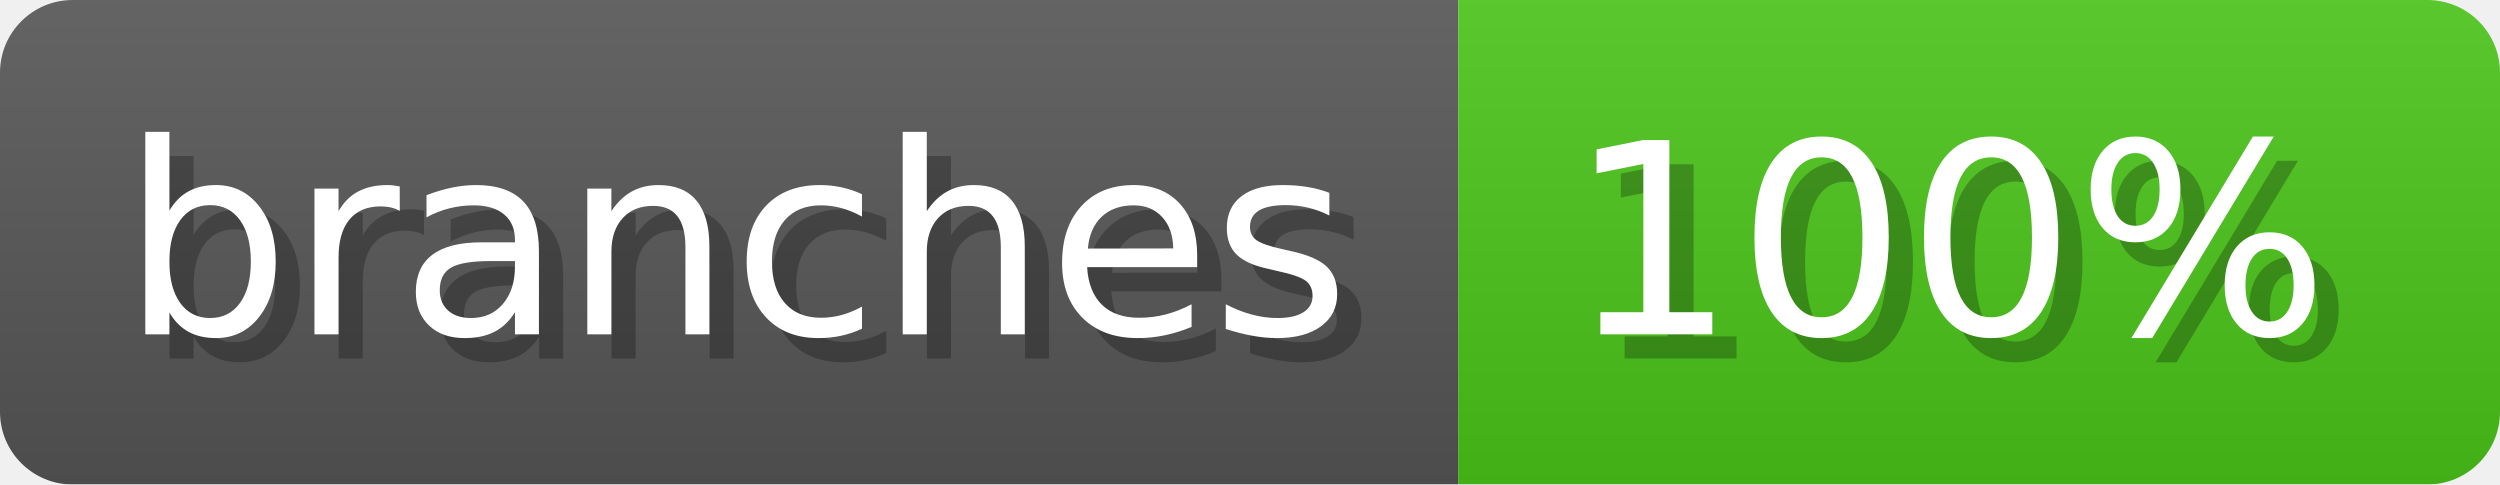
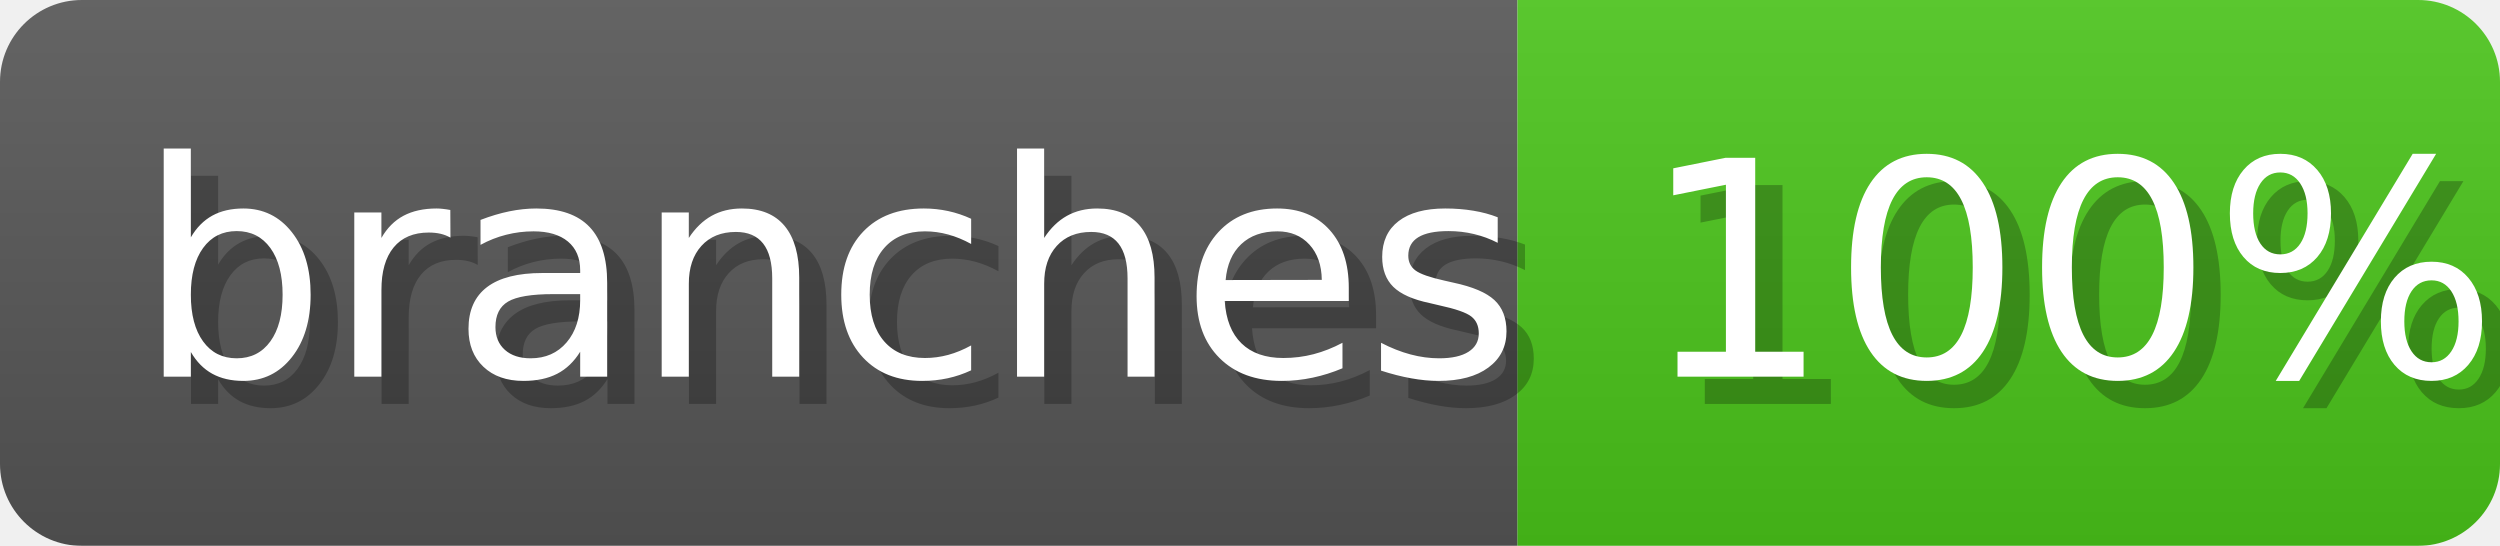
- <svg xmlns="http://www.w3.org/2000/svg" width="103.2" height="20" viewBox="0 0 1032 200" role="img" aria-label="branches: 100%">
-   <linearGradient id="Ffcyg" x2="0" y2="100%">
+ <svg xmlns="http://www.w3.org/2000/svg" width="91.6" height="20" viewBox="0 0 916 200" role="img" aria-label="branches: 100%">
+   <linearGradient id="g" x2="0" y2="100%">
    <stop offset="0" stop-opacity=".1" stop-color="#EEE" />
    <stop offset="1" stop-opacity=".1" />
  </linearGradient>
-   <mask id="GqlHl">
-     <rect width="1032" height="200" rx="30" fill="#FFF" />
+   <mask id="m">
+     <rect width="916" height="200" rx="30" fill="#FFF" />
  </mask>
-   <g mask="url(#GqlHl)">
-     <rect width="602" height="200" fill="#555" />
-     <rect width="430" height="200" fill="#49c31a" x="602" />
-     <rect width="1032" height="200" fill="url(#Ffcyg)" />
+   <g mask="url(#m)">
+     <rect width="556" height="200" fill="#555" />
+     <rect width="360" height="200" fill="#49c31a" x="556" />
+     <rect width="916" height="200" fill="url(#g)" />
  </g>
  <g aria-hidden="true" fill="#fff" text-anchor="start" font-family="Verdana,DejaVu Sans,sans-serif" font-size="110">
-     <text x="60" y="148" textLength="502" fill="#000" opacity="0.25">branches</text>
-     <text x="50" y="138" textLength="502">branches</text>
-     <text x="657" y="148" textLength="330" fill="#000" opacity="0.25">100%</text>
-     <text x="647" y="138" textLength="330">100%</text>
+     <text x="60" y="148" textLength="456" fill="#000" opacity="0.25">branches</text>
+     <text x="50" y="138" textLength="456">branches</text>
+     <text x="611" y="148" textLength="260" fill="#000" opacity="0.25">100%</text>
+     <text x="601" y="138" textLength="260">100%</text>
  </g>
</svg>
